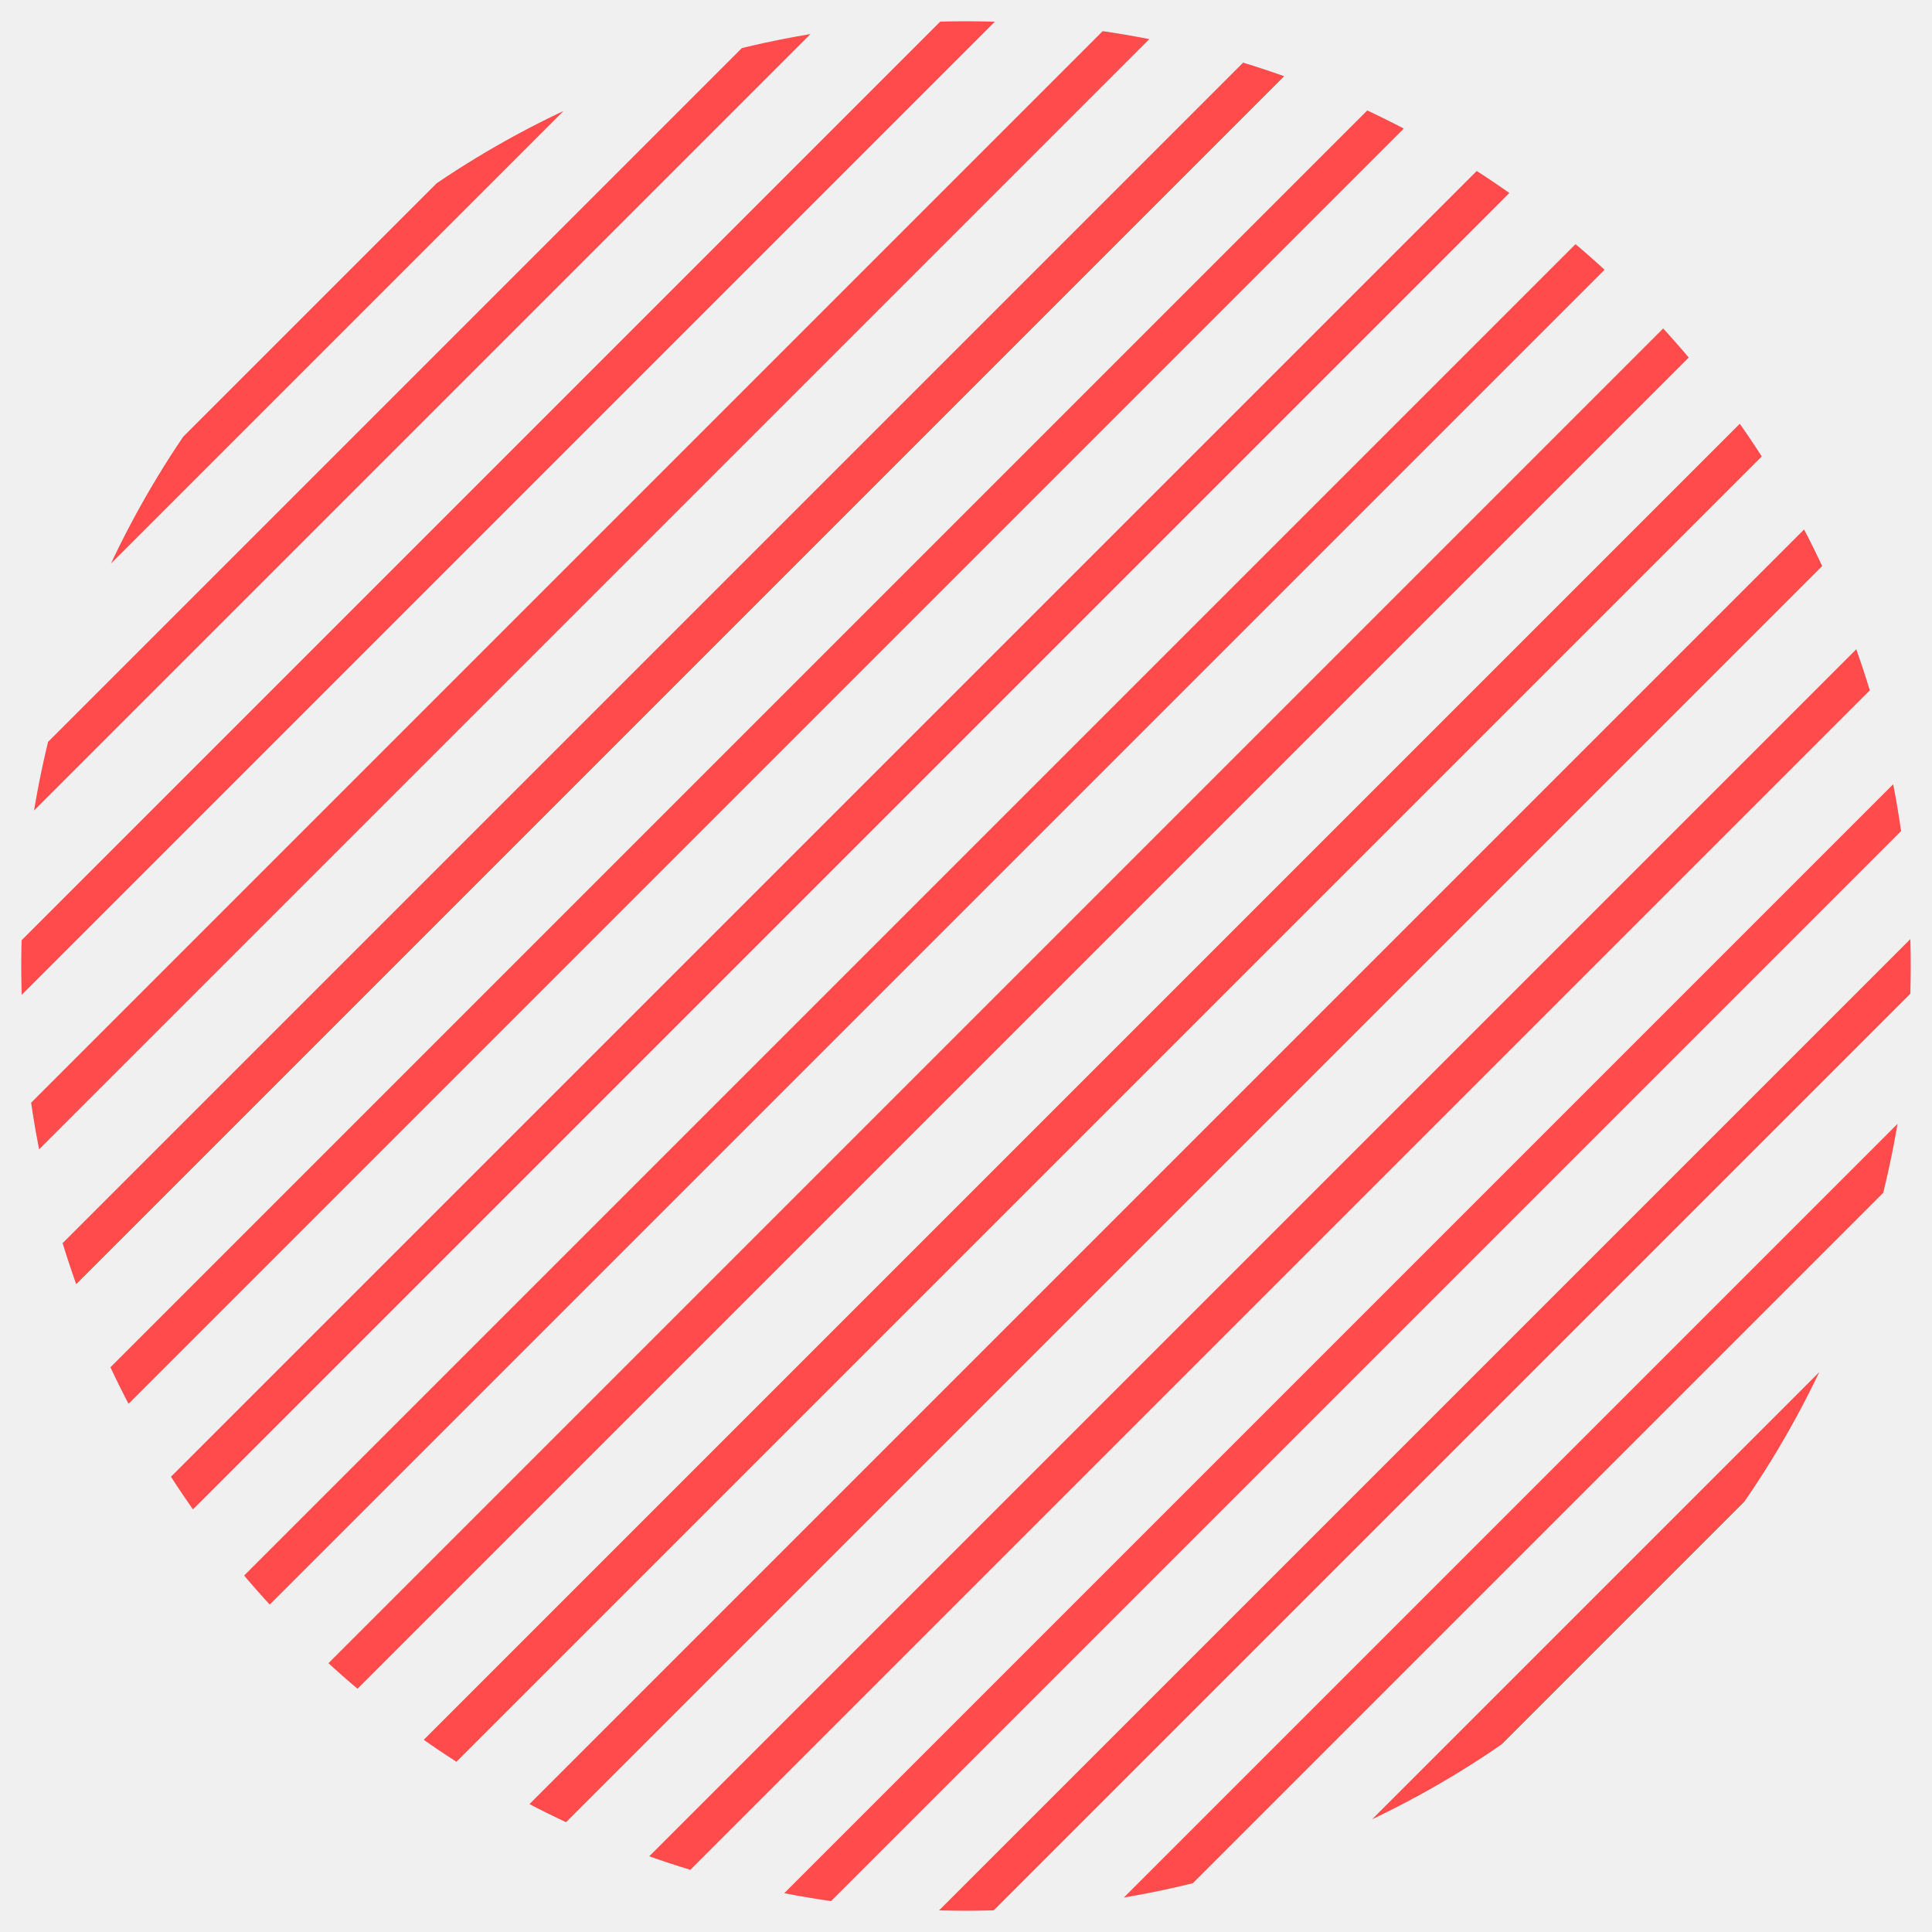
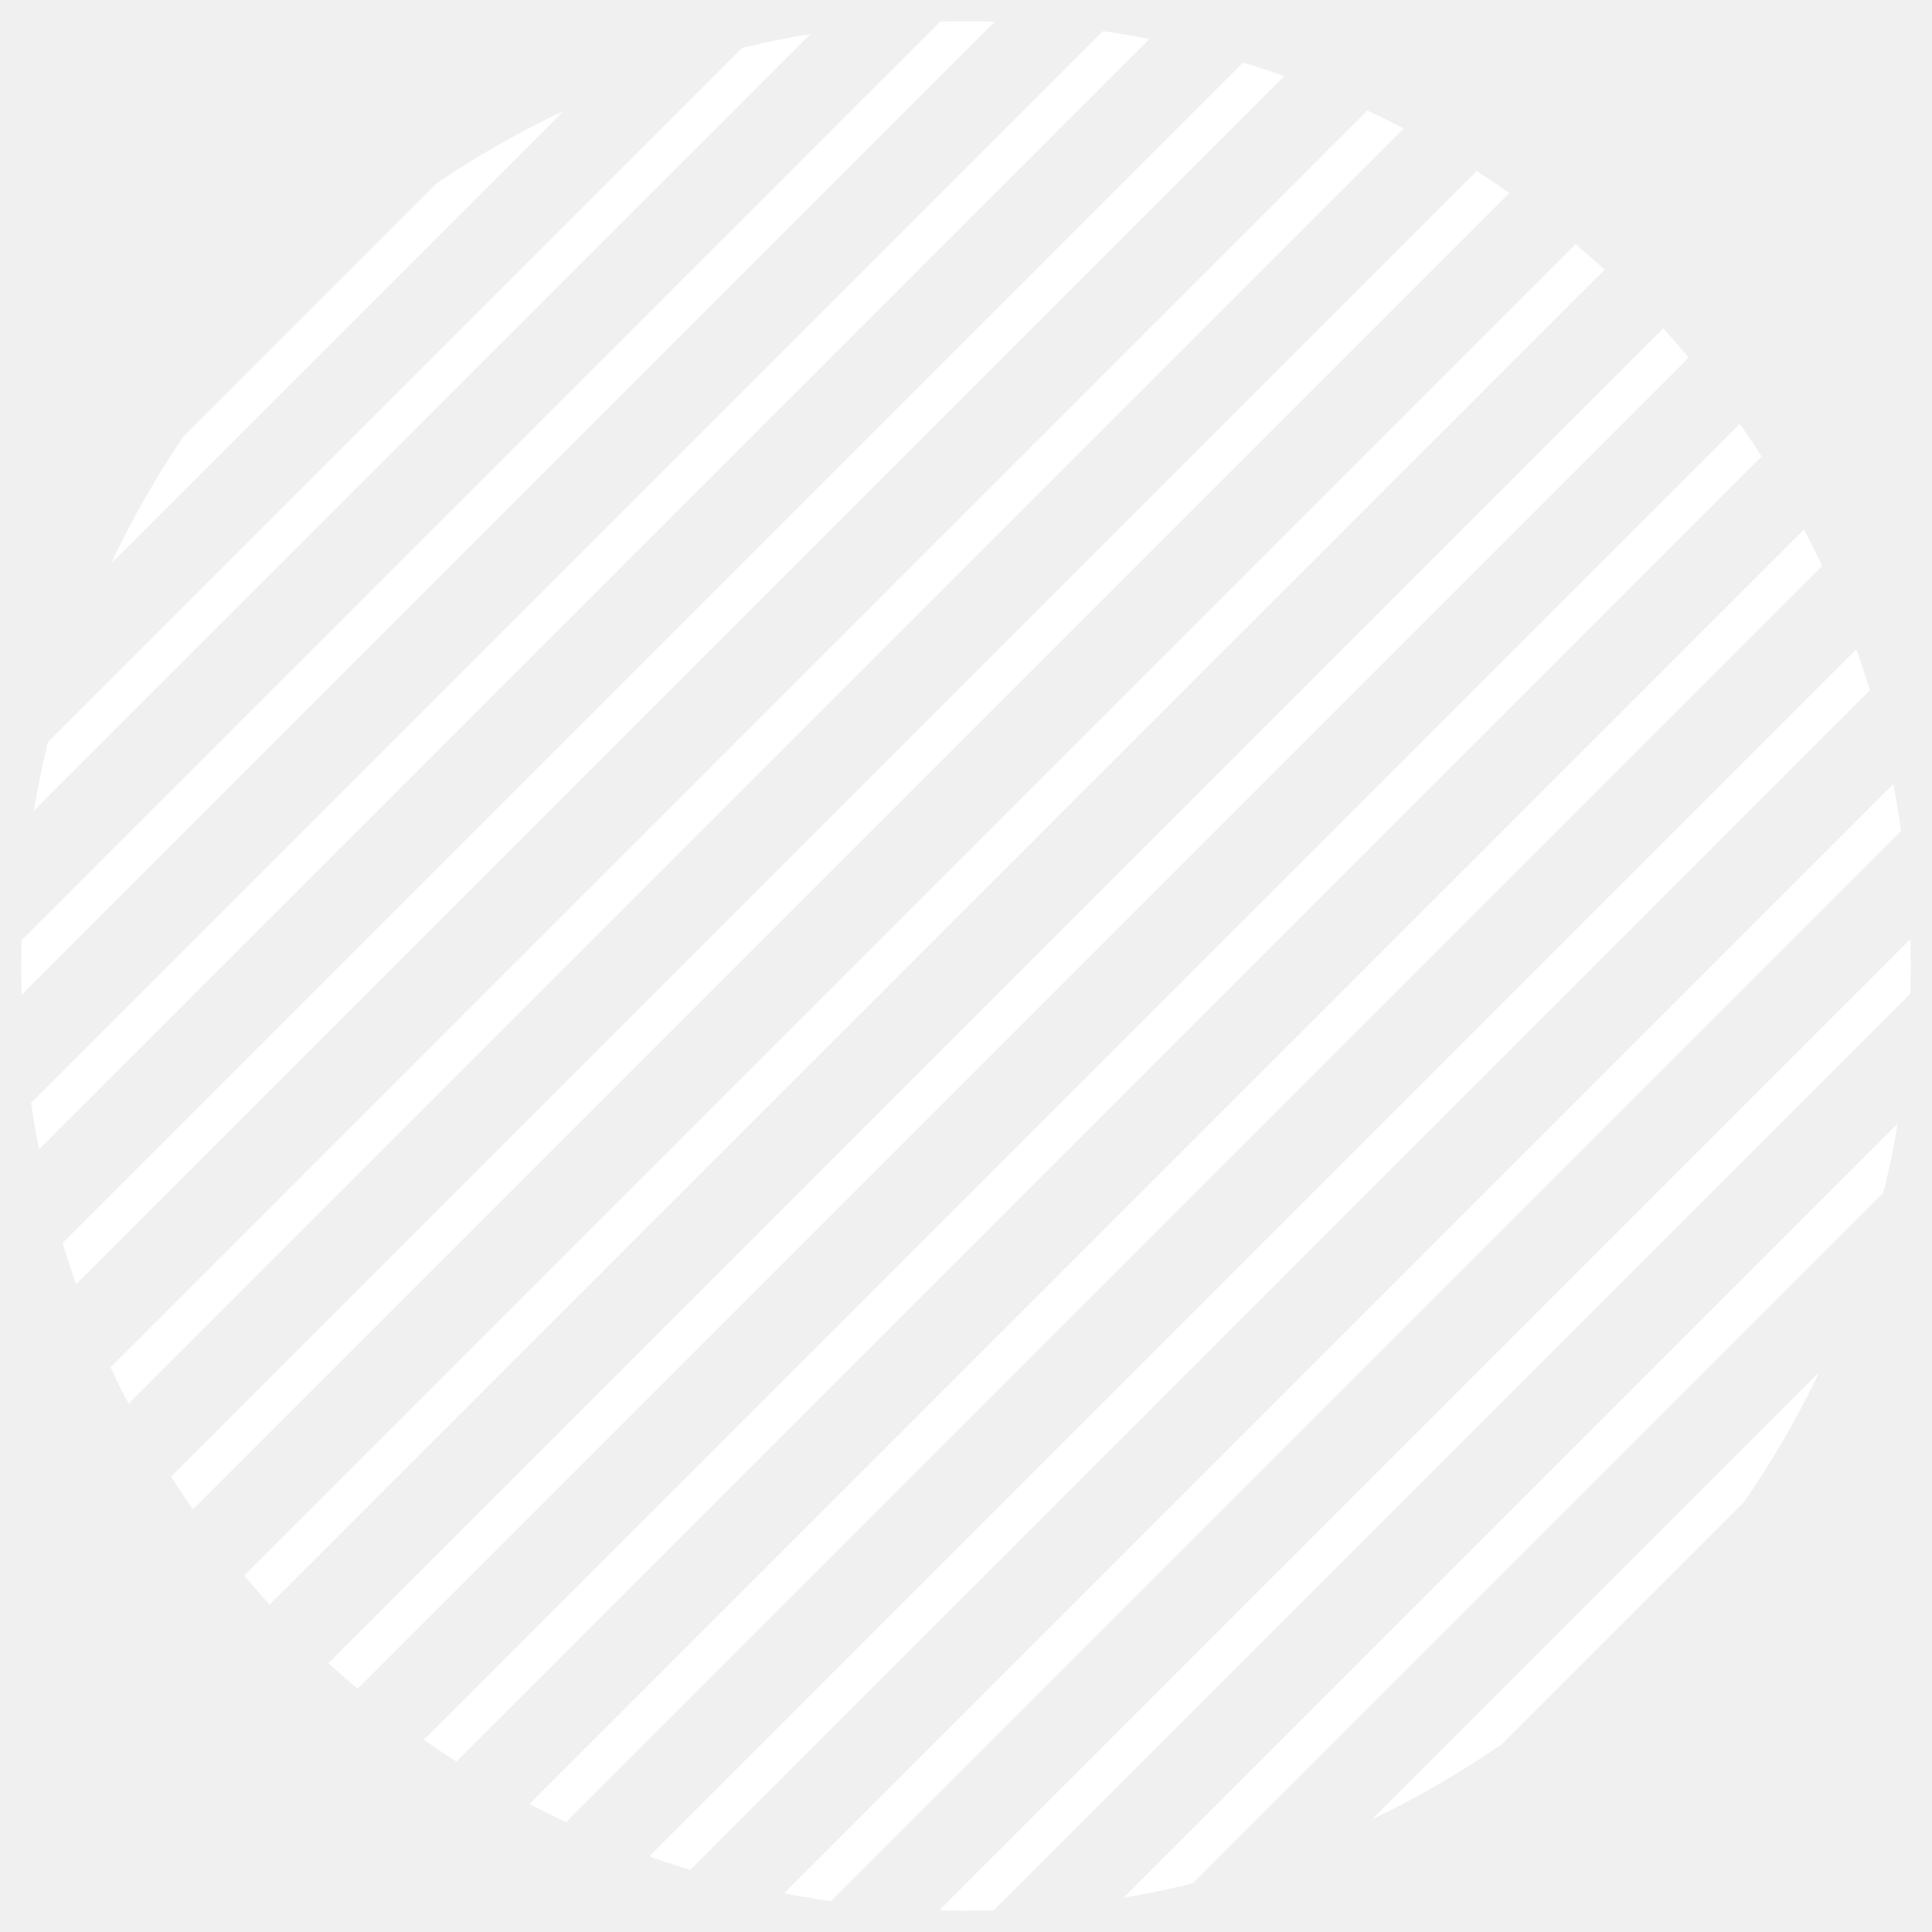
<svg xmlns="http://www.w3.org/2000/svg" xmlns:xlink="http://www.w3.org/1999/xlink" version="1.1" id="Camada_1" x="0px" y="0px" viewBox="0 0 100 100" style="enable-background:new 0 0 100 100;" xml:space="preserve">
  <style type="text/css">
- 	.st0{clip-path:url(#SVGID_1_);}
- 	.st1{fill:none;stroke:#FF4B4B;stroke-width:2;stroke-linecap:round;stroke-linejoin:round;stroke-miterlimit:10;}
+ 	.st0{clip-path:url(#SVGID_2_);}
+ 	.st1{fill:none;stroke:#FFFFFF;stroke-width:2;stroke-linecap:round;stroke-linejoin:round;stroke-miterlimit:10;}
</style>
  <g>
    <g>
-       <defs>
-         <ellipse id="SVGID_3_" transform="matrix(0.7071 -0.7071 0.7071 0.7071 -20.7107 50)" cx="50" cy="50" rx="48.9" ry="48.9" />
-       </defs>
-       <clipPath id="SVGID_1_">
-         <use xlink:href="#SVGID_3_" style="overflow:visible;" />
-       </clipPath>
-       <g class="st0">
-         <line class="st1" x1="-120.4" y1="118.3" x2="16.1" y2="-18.2" />
-         <line class="st1" x1="-111.5" y1="118.3" x2="25" y2="-18.2" />
-         <line class="st1" x1="-102.6" y1="118.3" x2="33.9" y2="-18.2" />
-         <line class="st1" x1="-93.7" y1="118.3" x2="42.8" y2="-18.2" />
-         <line class="st1" x1="-84.8" y1="118.3" x2="51.7" y2="-18.2" />
-         <line class="st1" x1="-76" y1="118.3" x2="60.5" y2="-18.2" />
-         <line class="st1" x1="-67.1" y1="118.3" x2="69.4" y2="-18.2" />
-         <line class="st1" x1="-58.2" y1="118.3" x2="78.3" y2="-18.2" />
-         <line class="st1" x1="-49.3" y1="118.3" x2="87.2" y2="-18.2" />
-         <line class="st1" x1="-40.4" y1="118.3" x2="96.1" y2="-18.2" />
-         <line class="st1" x1="-31.6" y1="118.3" x2="104.9" y2="-18.2" />
-         <line class="st1" x1="-22.7" y1="118.3" x2="113.8" y2="-18.2" />
-         <line class="st1" x1="-13.8" y1="118.3" x2="122.7" y2="-18.2" />
-         <line class="st1" x1="-4.9" y1="118.3" x2="131.6" y2="-18.2" />
-         <line class="st1" x1="3.9" y1="118.3" x2="140.4" y2="-18.2" />
-         <line class="st1" x1="12.8" y1="118.3" x2="149.3" y2="-18.2" />
-         <line class="st1" x1="21.7" y1="118.3" x2="158.2" y2="-18.2" />
-         <line class="st1" x1="30.6" y1="118.3" x2="167.1" y2="-18.2" />
-         <line class="st1" x1="39.5" y1="118.3" x2="176" y2="-18.2" />
-         <line class="st1" x1="48.3" y1="118.3" x2="184.8" y2="-18.2" />
-         <line class="st1" x1="57.2" y1="118.3" x2="193.7" y2="-18.2" />
-         <line class="st1" x1="66.1" y1="118.3" x2="202.6" y2="-18.2" />
-         <line class="st1" x1="75" y1="118.3" x2="211.5" y2="-18.2" />
-         <line class="st1" x1="83.9" y1="118.3" x2="220.4" y2="-18.2" />
+       <g>
+         <defs>
+           <circle id="SVGID_1_" cx="50" cy="50" r="48.9" />
+         </defs>
+         <clipPath id="SVGID_2_">
+           <use xlink:href="#SVGID_1_" style="overflow:visible;" />
+         </clipPath>
+         <g class="st0">
+           <line class="st1" x1="-120.4" y1="118.3" x2="16.1" y2="-18.2" />
+           <line class="st1" x1="-111.5" y1="118.3" x2="25" y2="-18.2" />
+           <line class="st1" x1="-102.6" y1="118.3" x2="33.9" y2="-18.2" />
+           <line class="st1" x1="-93.7" y1="118.3" x2="42.8" y2="-18.2" />
+           <line class="st1" x1="-84.8" y1="118.3" x2="51.7" y2="-18.2" />
+           <line class="st1" x1="-76" y1="118.3" x2="60.5" y2="-18.2" />
+           <line class="st1" x1="-67.1" y1="118.3" x2="69.4" y2="-18.2" />
+           <line class="st1" x1="-58.2" y1="118.3" x2="78.3" y2="-18.2" />
+           <line class="st1" x1="-49.3" y1="118.3" x2="87.2" y2="-18.2" />
+           <line class="st1" x1="-40.4" y1="118.3" x2="96.1" y2="-18.2" />
+           <line class="st1" x1="-31.6" y1="118.3" x2="104.9" y2="-18.2" />
+           <line class="st1" x1="-22.7" y1="118.3" x2="113.8" y2="-18.2" />
+           <line class="st1" x1="-13.8" y1="118.3" x2="122.7" y2="-18.2" />
+           <line class="st1" x1="-4.9" y1="118.3" x2="131.6" y2="-18.2" />
+           <line class="st1" x1="3.9" y1="118.3" x2="140.4" y2="-18.2" />
+           <line class="st1" x1="12.8" y1="118.3" x2="149.3" y2="-18.2" />
+           <line class="st1" x1="21.7" y1="118.3" x2="158.2" y2="-18.2" />
+           <line class="st1" x1="30.6" y1="118.3" x2="167.1" y2="-18.2" />
+           <line class="st1" x1="39.5" y1="118.3" x2="176" y2="-18.2" />
+           <line class="st1" x1="48.3" y1="118.3" x2="184.8" y2="-18.2" />
+           <line class="st1" x1="57.2" y1="118.3" x2="193.7" y2="-18.2" />
+           <line class="st1" x1="66.1" y1="118.3" x2="202.6" y2="-18.2" />
+           <line class="st1" x1="75" y1="118.3" x2="211.5" y2="-18.2" />
+           <line class="st1" x1="83.9" y1="118.3" x2="220.4" y2="-18.2" />
+         </g>
      </g>
    </g>
  </g>
</svg>
